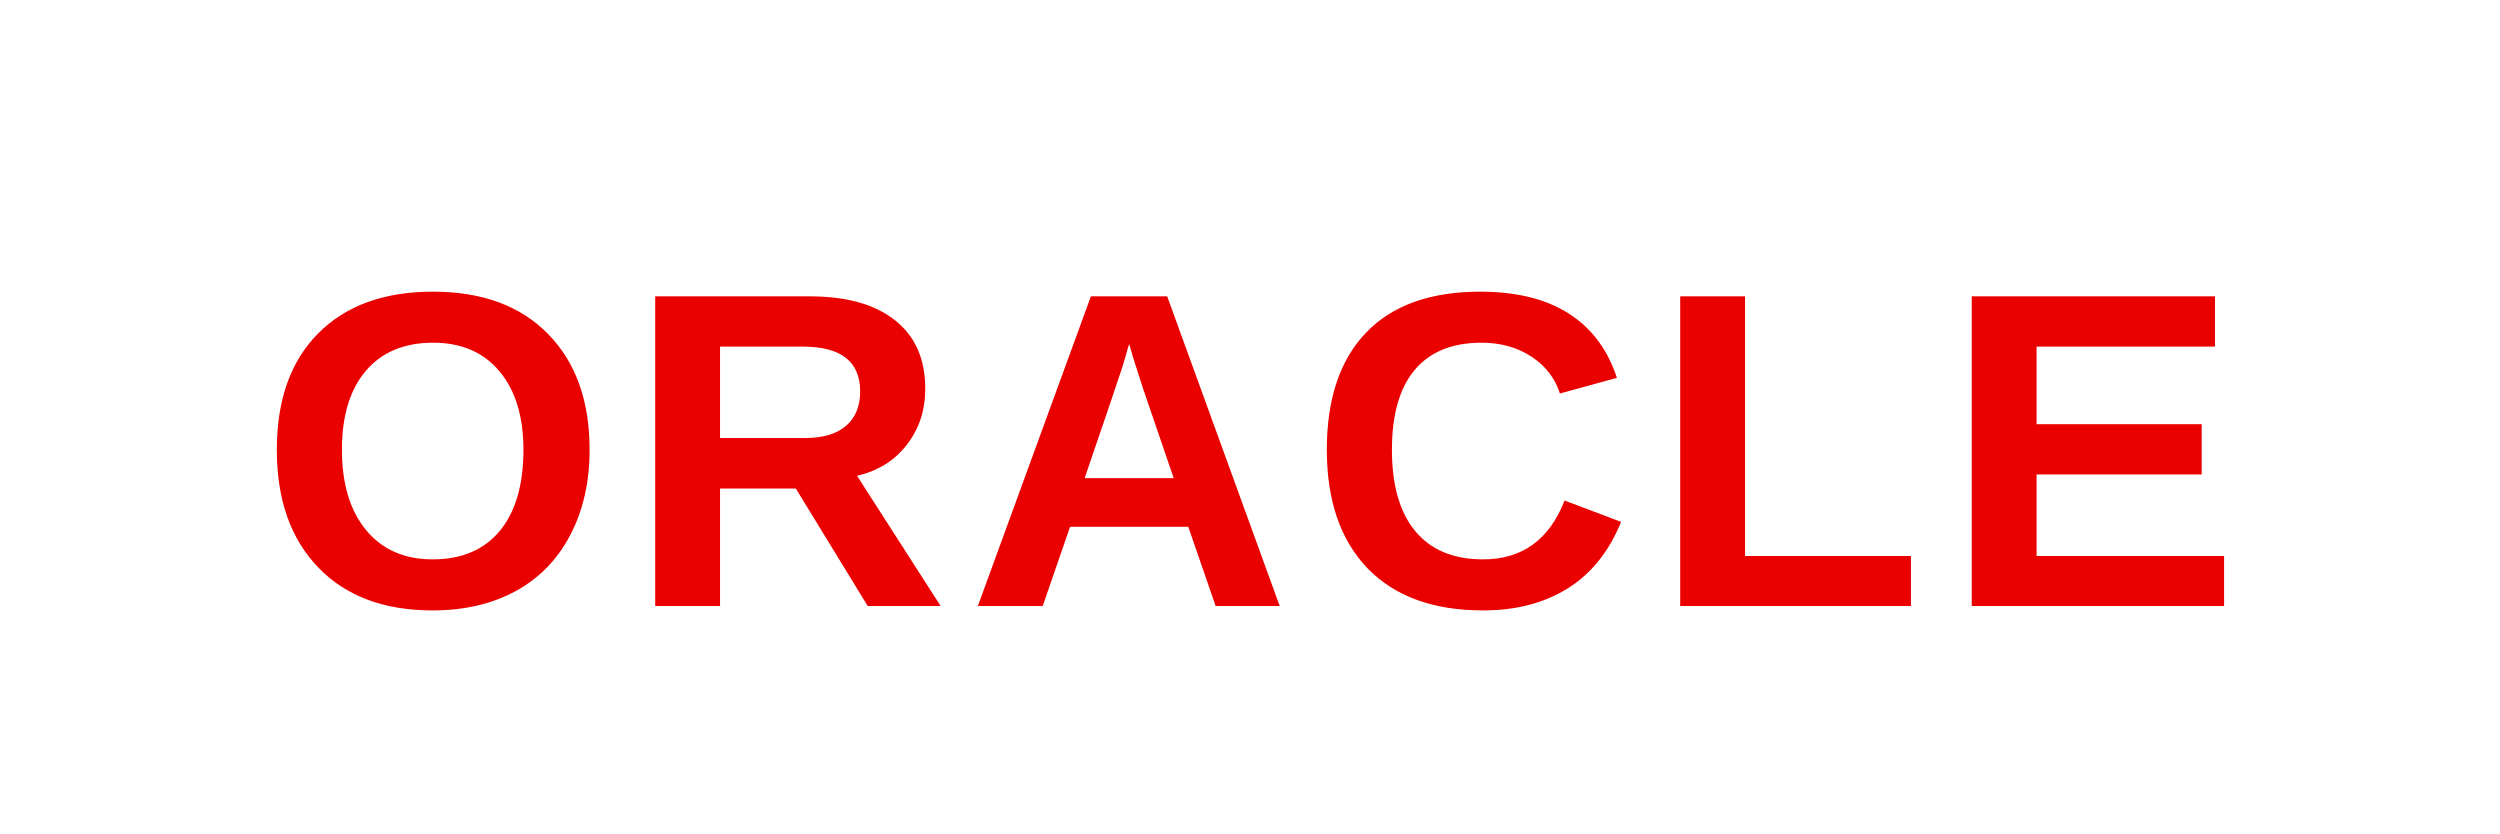
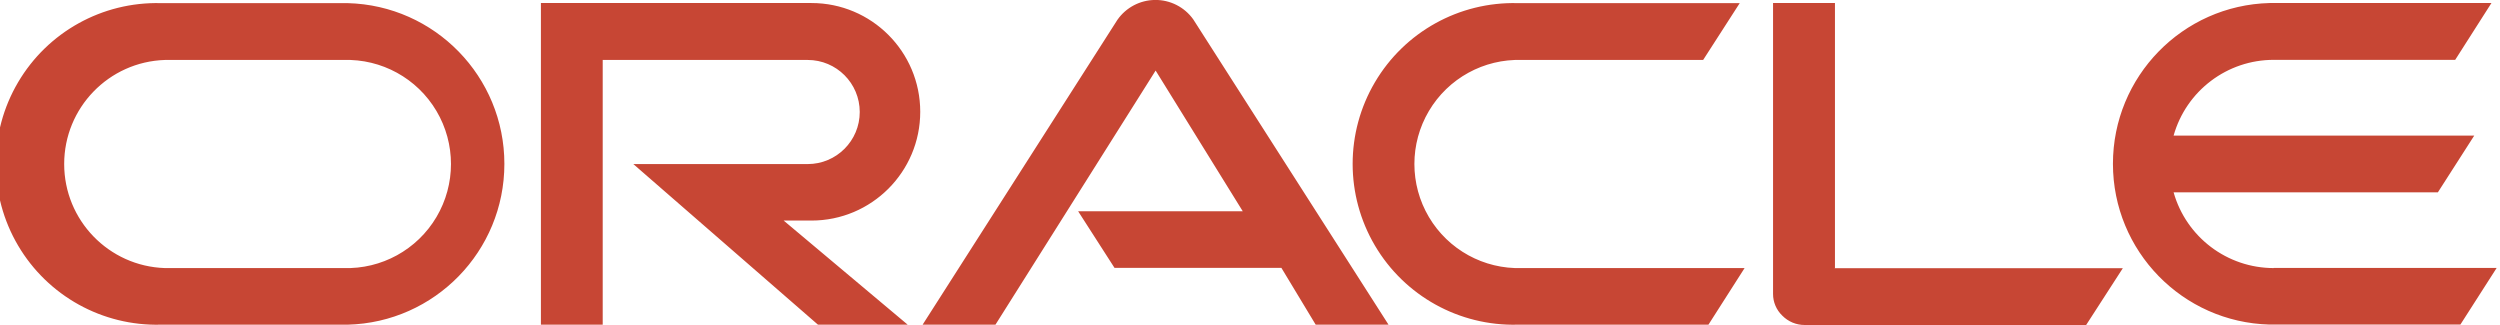
- <svg xmlns="http://www.w3.org/2000/svg" viewBox="0 0 150 50" role="img" aria-label="Oracle">
-   <text x="75" y="27" text-anchor="middle" dominant-baseline="central" font-family="Arial, Helvetica, sans-serif" font-weight="700" font-size="27" letter-spacing="1" fill="#EB0000">ORACLE</text>
+ <svg xmlns="http://www.w3.org/2000/svg" viewBox="0 0 231 30" preserveAspectRatio="xMinYMid">
+   <path d="M99.61,19.52h15.24l-8.05-13L92,30H85.27l18-28.17a4.29,4.29,0,0,1,7-.05L128.32,30h-6.73l-3.17-5.25H103l-3.36-5.23m69.93,5.23V0.28h-5.72V27.16a2.76,2.76,0,0,0,.85,2,2.89,2.89,0,0,0,2.08.87h26l3.39-5.25H169.54M75,20.38A10,10,0,0,0,75,.28H50V30h5.71V5.54H74.65a4.81,4.81,0,0,1,0,9.62H58.54L75.6,30h8.29L72.43,20.38H75M14.88,30H32.15a14.86,14.86,0,0,0,0-29.71H14.88a14.86,14.86,0,1,0,0,29.71m16.88-5.23H15.26a9.62,9.62,0,0,1,0-19.23h16.5a9.62,9.62,0,1,1,0,19.23M140.25,30h17.63l3.34-5.23H140.64a9.62,9.62,0,1,1,0-19.23h16.75l3.38-5.25H140.25a14.86,14.86,0,1,0,0,29.71m69.87-5.23a9.62,9.62,0,0,1-9.26-7h24.42l3.36-5.24H200.86a9.61,9.61,0,0,1,9.26-7h16.76l3.35-5.25h-20.5a14.86,14.86,0,0,0,0,29.71h17.63l3.35-5.23h-20.6" transform="translate(-0.02 0)" style="fill:#C74634" />
</svg>
